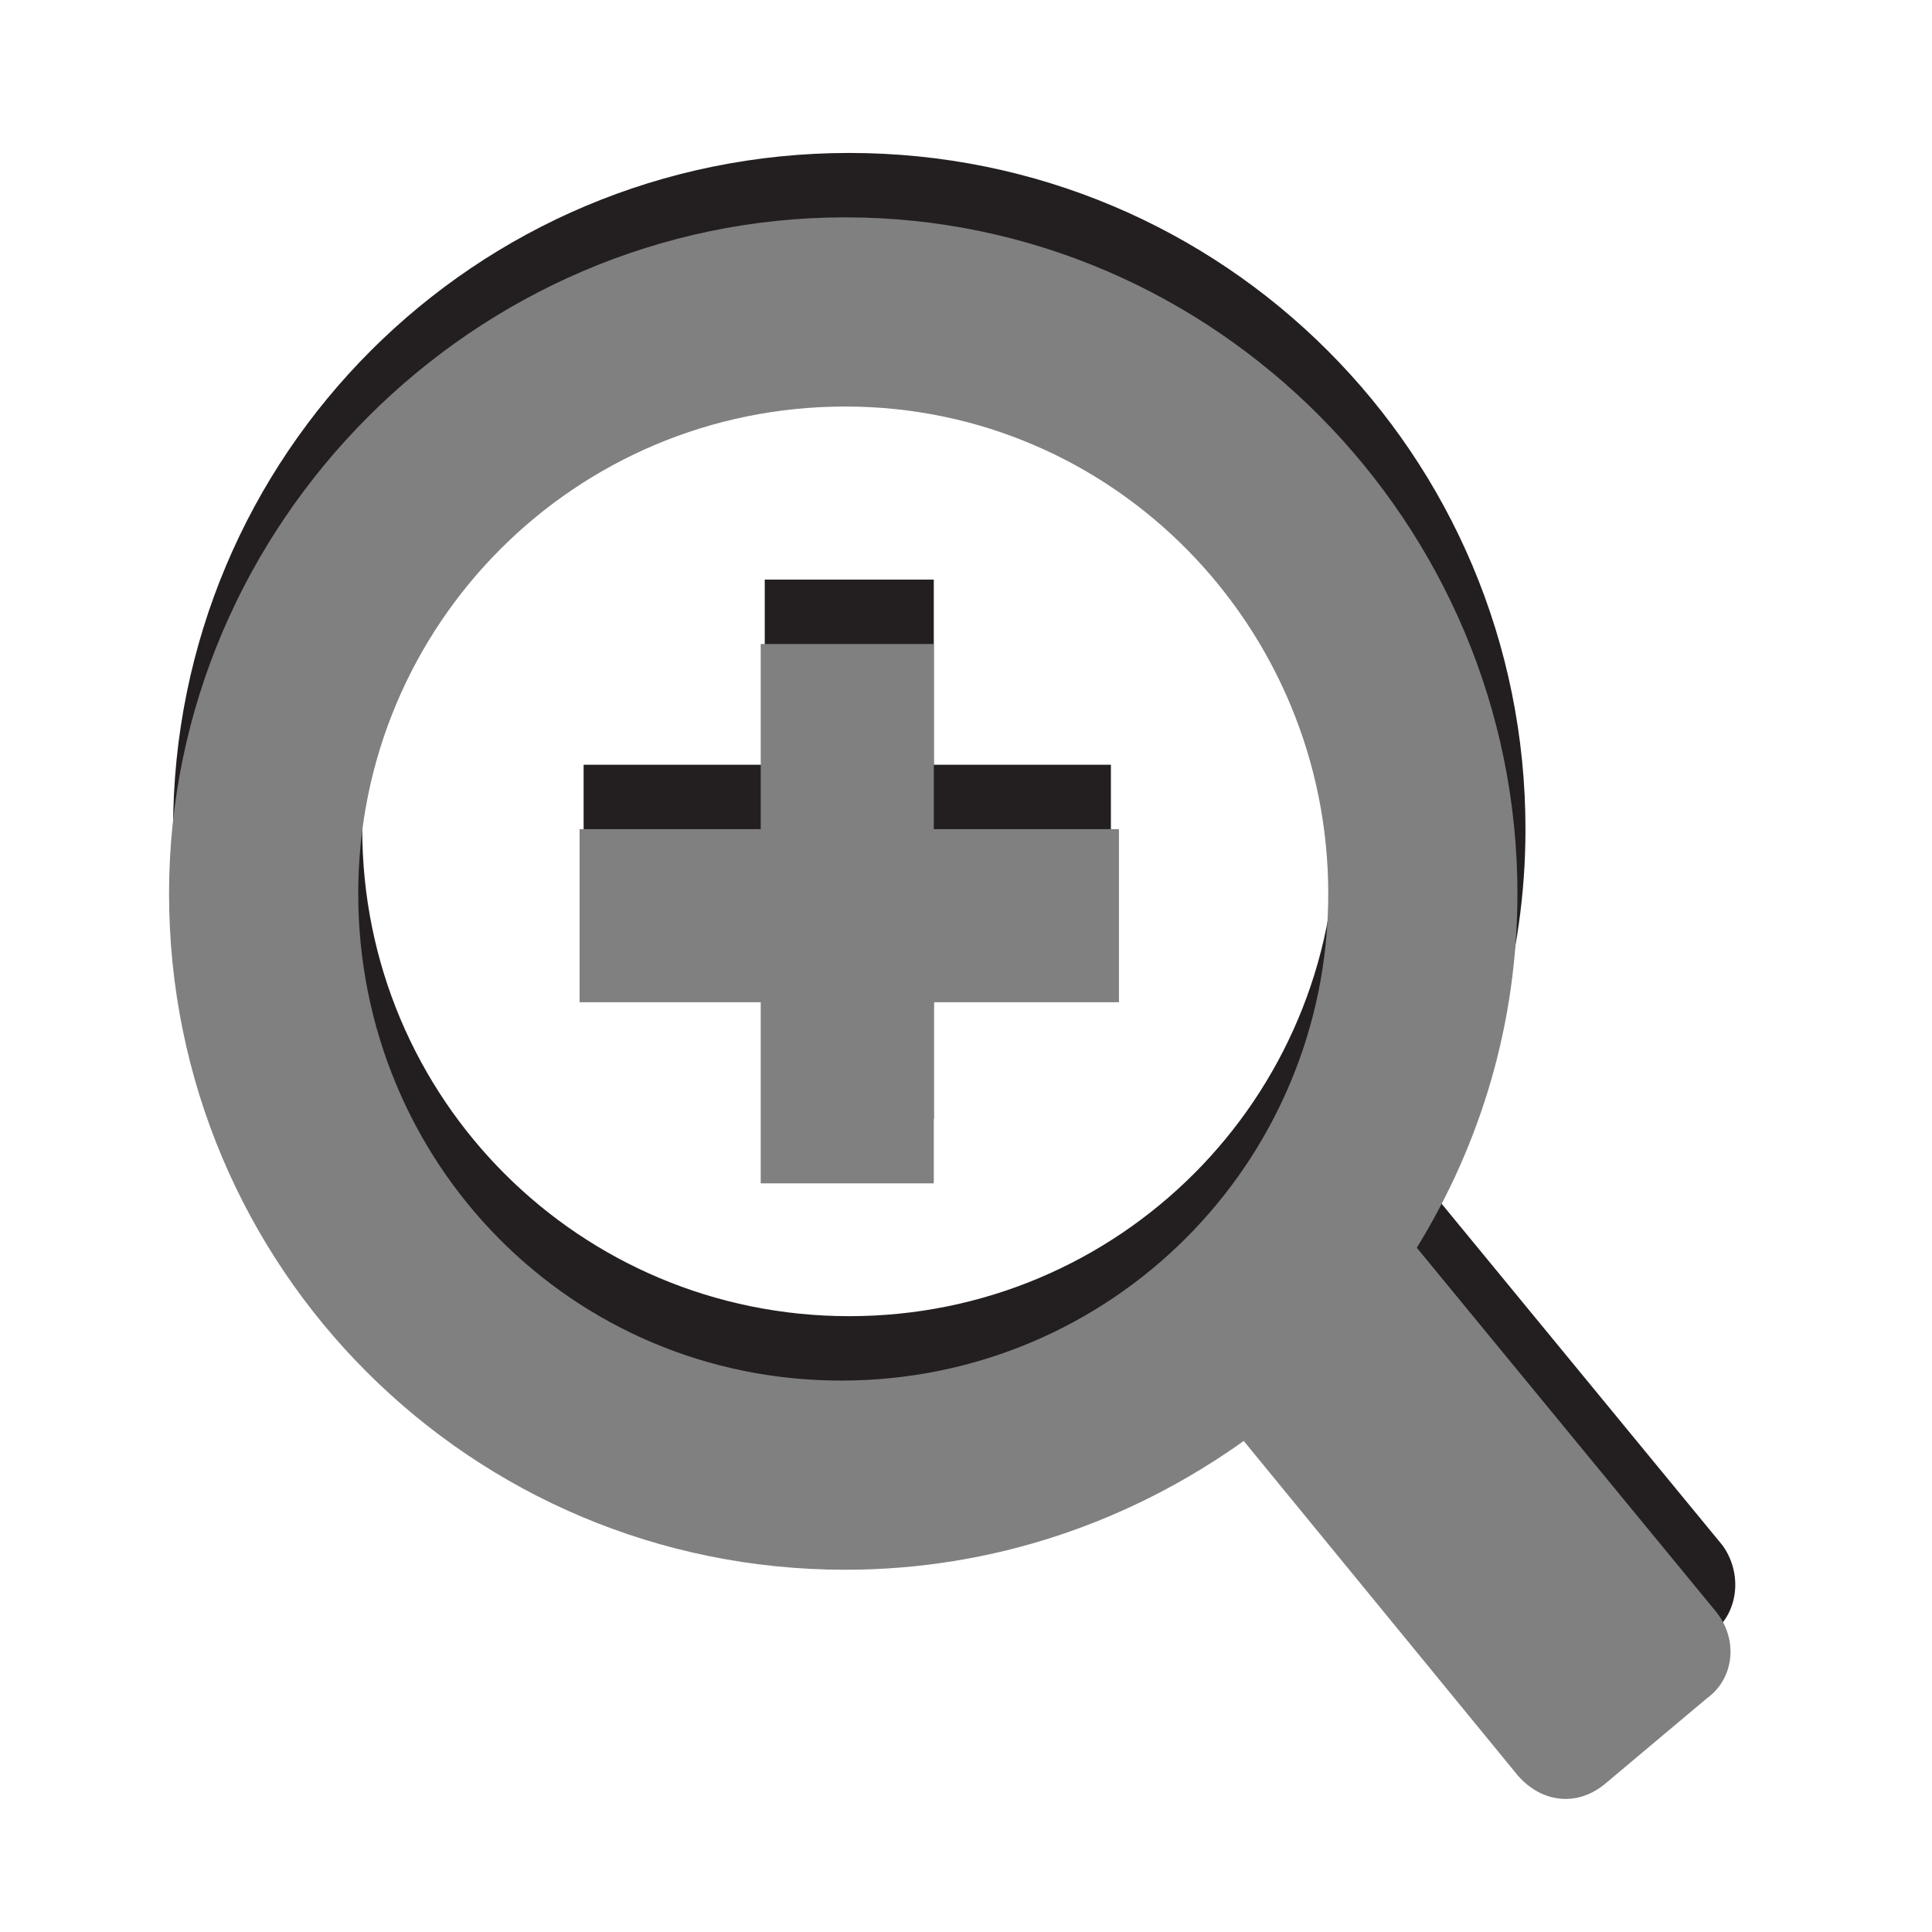
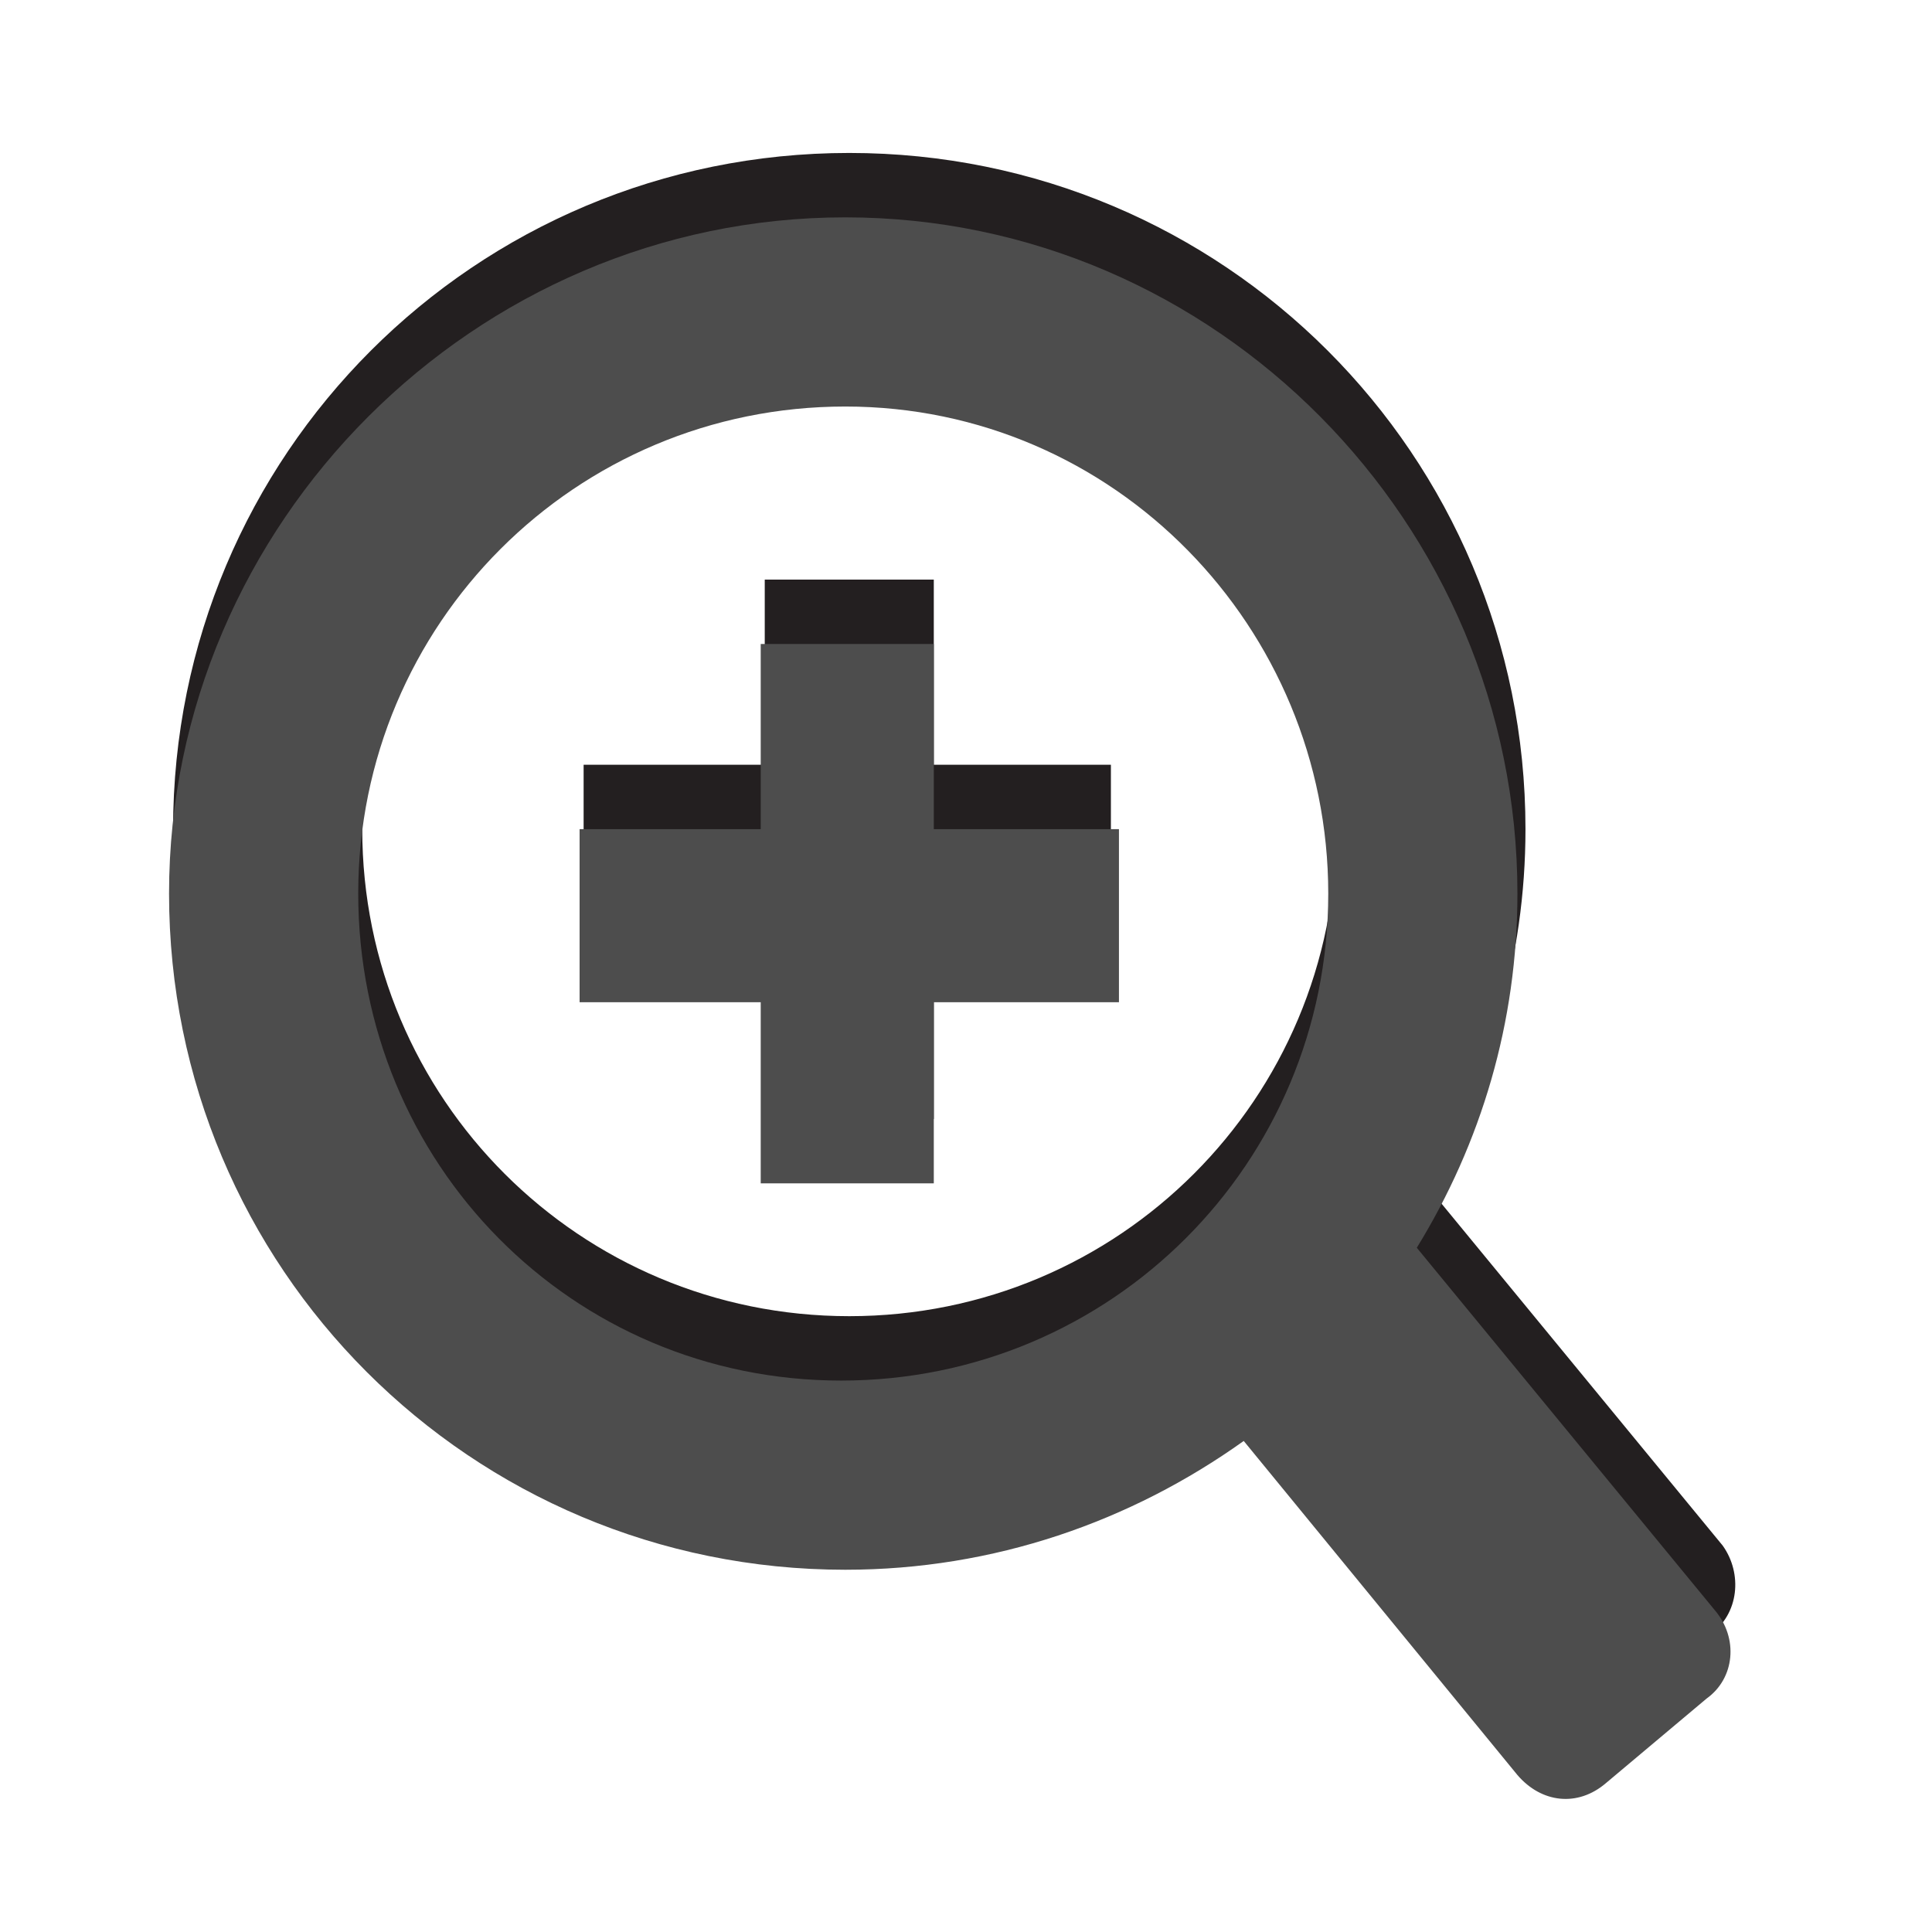
<svg xmlns="http://www.w3.org/2000/svg" version="1.1" width="100%" height="100%" viewBox="0 0 48 48" id="svg7631" xml:space="preserve">
  <defs id="defs19" />
  <g id="g3">
    <g id="g5">
      <path d="m 42.8,38.4 -7.4,-9 c 1.6,-2.6 2.5,-5.6 2.5,-8.8 0,-9.3 -7.5,-16.8 -16.8,-16.8 -9.3,0 -16.8,7.5 -16.8,16.8 0,9.3 7.5,16.8 16.8,16.8 3.7,0 7.1,-1.2 9.9,-3.2 l 6.8,8.3 c 0.6,0.7 1.5,0.8 2.2,0.2 l 2.5,-2.1 c 0.7,-0.5 0.8,-1.5 0.3,-2.2 z M 9,20.6 C 9,13.9 14.4,8.5 21.1,8.5 c 6.7,0 12.1,5.4 12.1,12.1 0,6.7 -5.4,12.1 -12.1,12.1 C 14.4,32.7 9,27.3 9,20.6 z" id="path7" style="fill:#231f20" />
      <polygon points="23.2,19 23.2,14.4 19,14.4 19,19 14.5,19 14.5,23.2 19,23.2 19,27.8 23.2,27.8 23.2,23.2 27.6,23.2 27.6,19 " id="polygon9" style="fill:#231f20" />
    </g>
    <g id="g11">
-       <path d="m 42.6,40 -7.4,-9 c 1.6,-2.6 2.5,-5.6 2.5,-8.8 C 37.7,13 30.2,5.4 21,5.4 11.8,5.4 4.2,13 4.2,22.2 4.2,31.5 11.7,39 21,39 c 3.7,0 7.1,-1.2 9.9,-3.2 l 6.8,8.3 c 0.6,0.7 1.5,0.8 2.2,0.2 l 2.5,-2.1 c 0.7,-0.5 0.8,-1.5 0.2,-2.2 z M 8.9,22.2 c 0,-6.7 5.4,-12.1 12.1,-12.1 6.7,0 12,5.5 12,12.1 0,6.7 -5.4,12.1 -12.1,12.1 -6.7,0 -12,-5.4 -12,-12.1 z" id="path13" style="fill:#808080" />
-       <polygon points="23.2,20.6 23.2,16 18.9,16 18.9,20.6 14.4,20.6 14.4,24.9 18.9,24.9 18.9,29.4 23.2,29.4 23.2,24.9 27.8,24.9 27.8,20.6 " id="polygon15" style="fill:#808080" />
+       <path d="m 42.6,40 -7.4,-9 c 1.6,-2.6 2.5,-5.6 2.5,-8.8 C 37.7,13 30.2,5.4 21,5.4 11.8,5.4 4.2,13 4.2,22.2 4.2,31.5 11.7,39 21,39 c 3.7,0 7.1,-1.2 9.9,-3.2 l 6.8,8.3 c 0.6,0.7 1.5,0.8 2.2,0.2 l 2.5,-2.1 c 0.7,-0.5 0.8,-1.5 0.2,-2.2 z M 8.9,22.2 c 0,-6.7 5.4,-12.1 12.1,-12.1 6.7,0 12,5.5 12,12.1 0,6.7 -5.4,12.1 -12.1,12.1 -6.7,0 -12,-5.4 -12,-12.1 z" id="path13" style="fill:#4d4d4d" />
+       <polygon points="23.2,20.6 23.2,16 18.9,16 18.9,20.6 14.4,20.6 14.4,24.9 18.9,24.9 18.9,29.4 23.2,29.4 23.2,24.9 27.8,24.9 27.8,20.6 " id="polygon15" style="fill:#4d4d4d" />
    </g>
  </g>
</svg>
